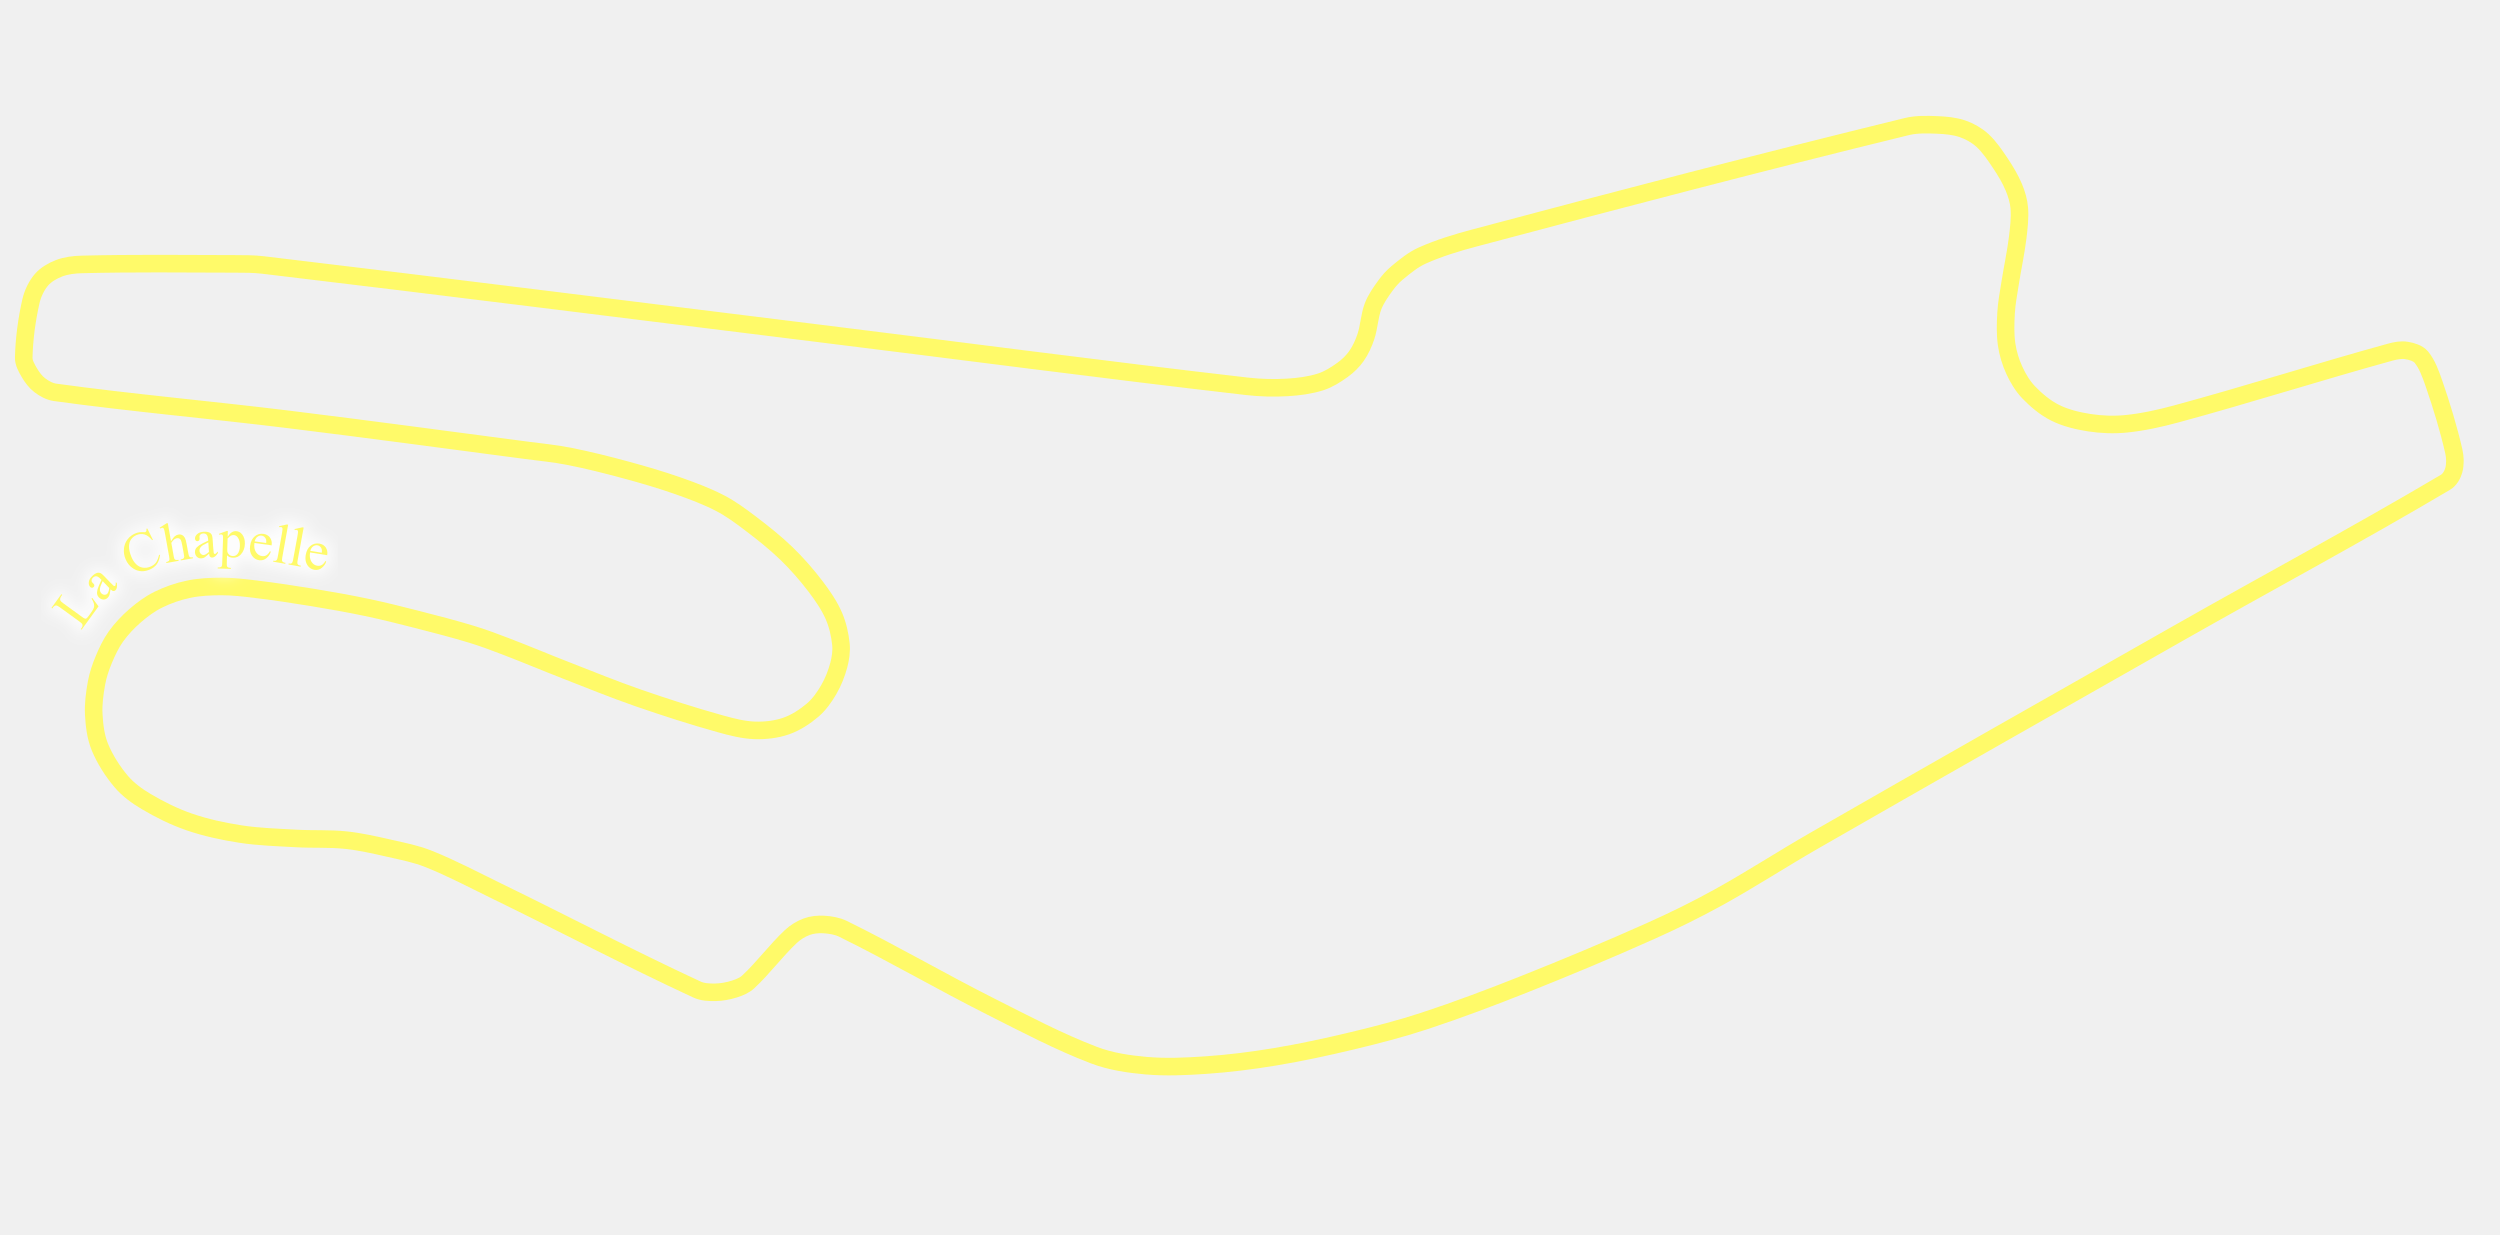
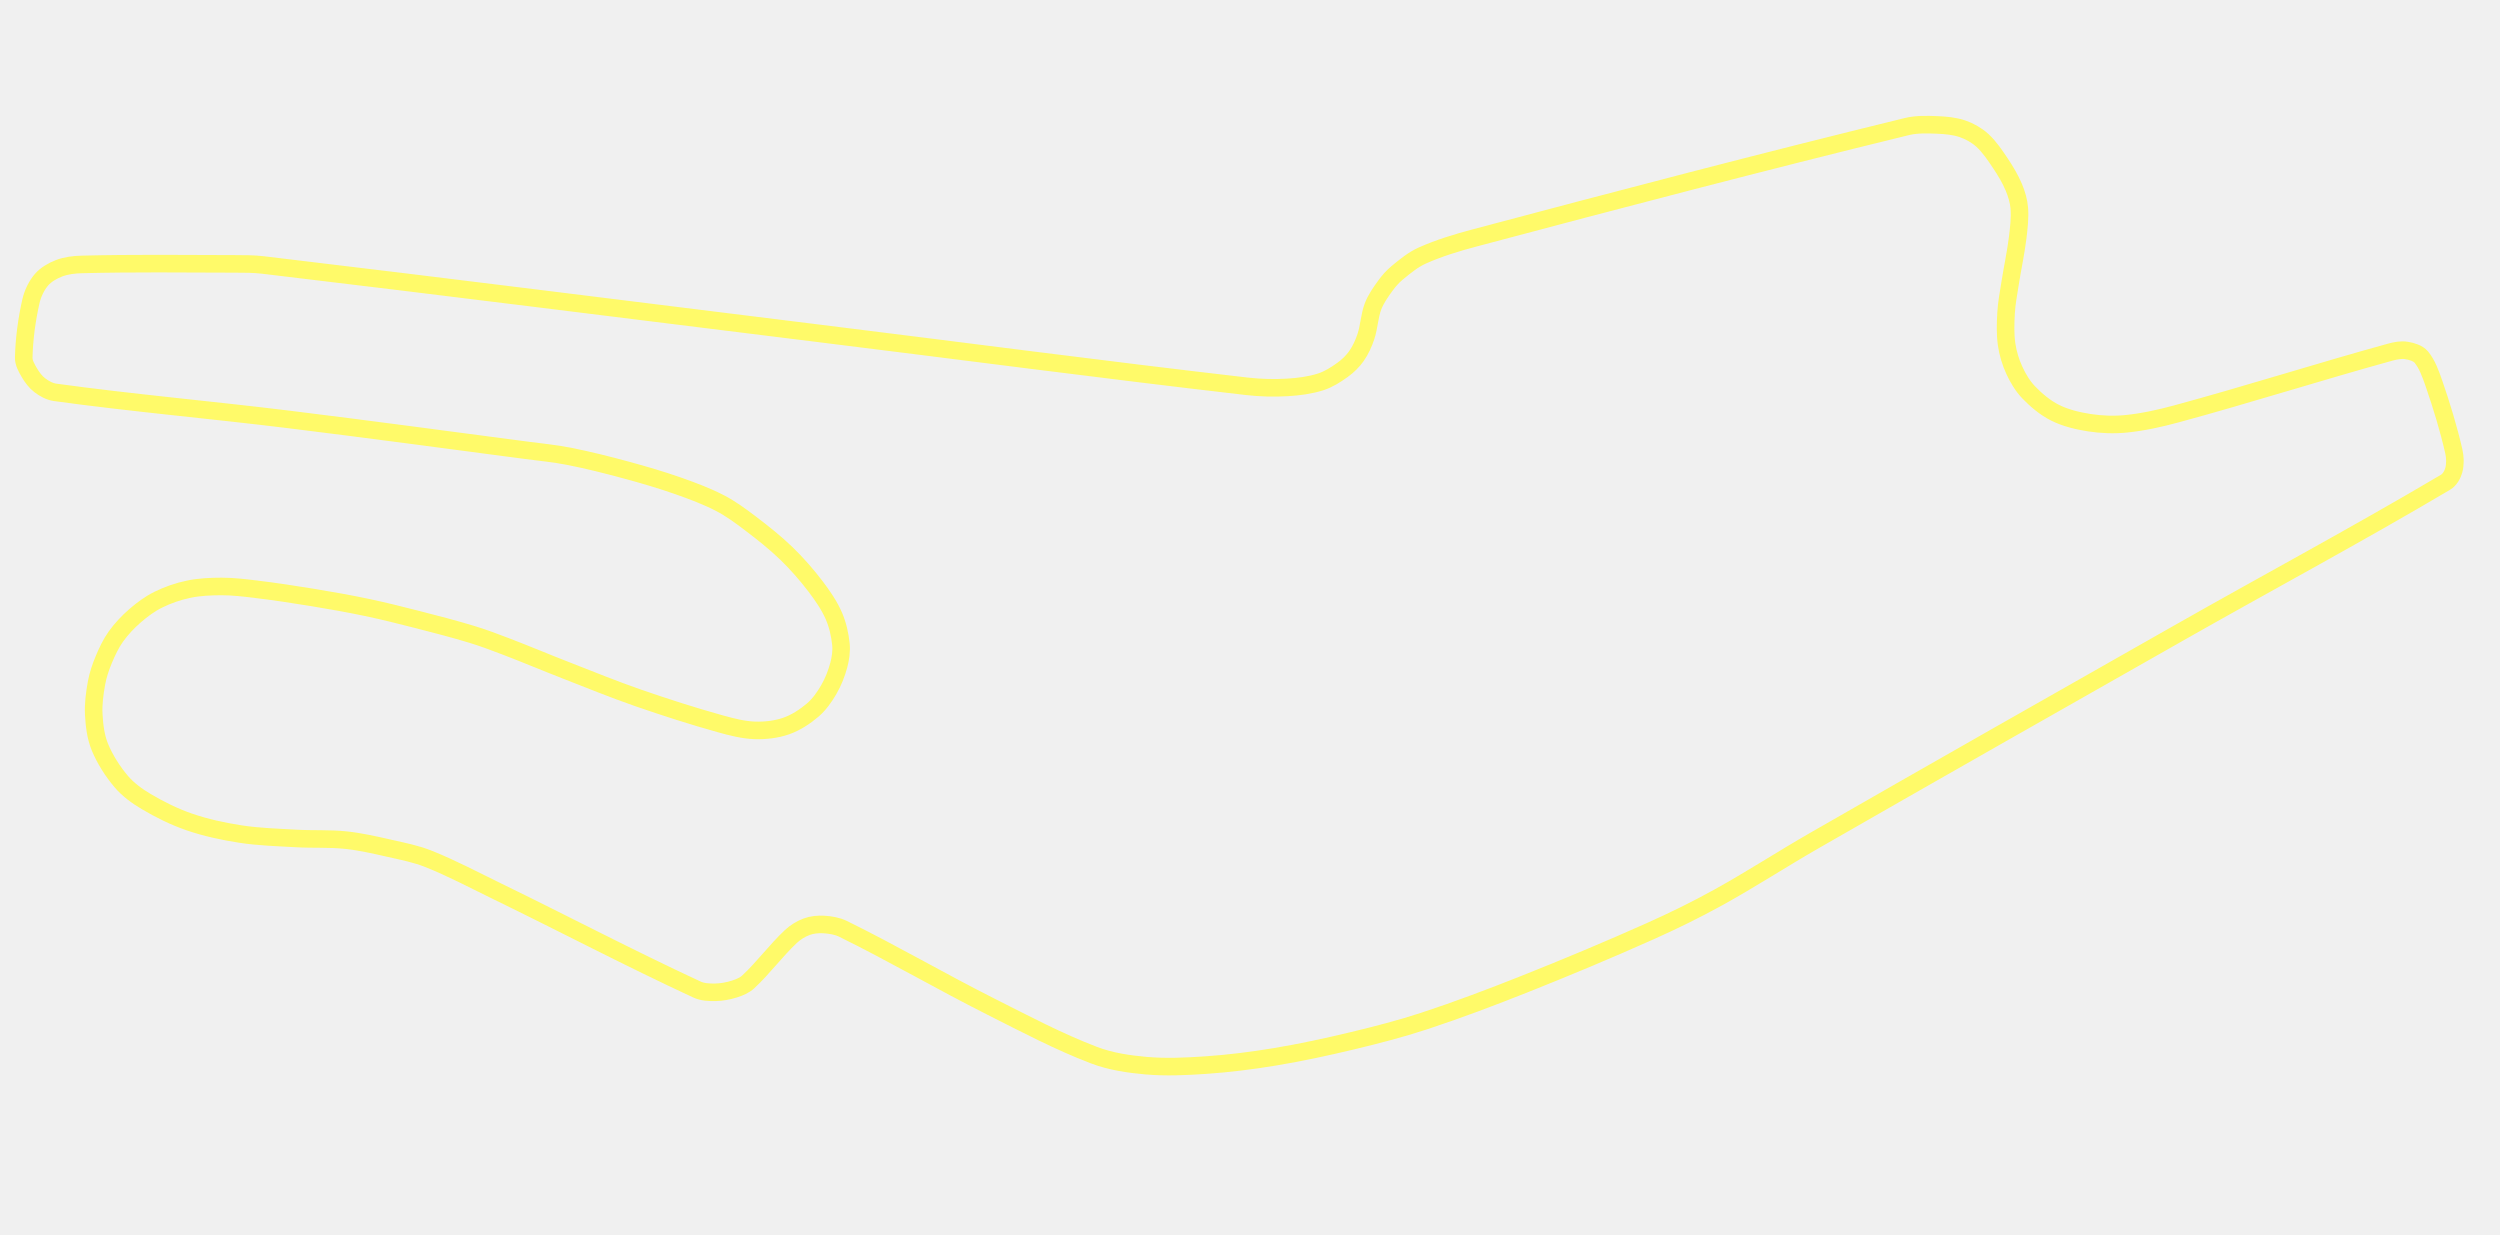
<svg xmlns="http://www.w3.org/2000/svg" xmlns:xlink="http://www.w3.org/1999/xlink" width="1422.958" height="702.55" id="svg3036" version="1.1">
  <defs id="defs3038">
    <filter color-interpolation-filters="sRGB" id="filter5277" x="-0.037" width="1.073" y="-0.167" height="1.333">
      <feGaussianBlur stdDeviation="4.59" id="feGaussianBlur5279" />
    </filter>
    <pattern xlink:href="#pattern4256" id="pattern4264" patternTransform="matrix(-0.7760302,9.7935943e-4,-9.7935943e-4,-0.7760302,-1599.831,380.49)" />
  </defs>
  <g id="layer1" transform="translate(408.6533,-153.925)">
    <use x="0" y="0" xlink:href="#text5802" id="use5842" style="stroke:white;stroke-width:5;stroke-miterlimit:4;stroke-dasharray:none;filter:url(#filter5277)" width="744.094" height="1052.362" />
    <path style="fill:none" d="m 831.093,514.411 c -69.108,39.232 -138.237,78.433 -207.146,118.01 -18.343,10.535 -36.105,22.108 -54.611,32.327 -12.566,6.939 -25.498,13.283 -38.604,19.145 -23.615,10.563 -47.515,20.571 -71.559,30.13 -18.85,7.494 -37.865,14.692 -57.122,21.028 -13.489,4.439 -27.301,7.986 -41.115,11.299 -14.538,3.487 -29.198,6.654 -43.94,9.102 -12.982,2.155 -26.111,3.811 -39.232,4.708 -11.36,0.777 -22.913,1.316 -34.21,0.314 -9.94,-0.881 -20.185,-2.415 -29.503,-5.963 -20.08,-7.646 -39.382,-17.901 -58.691,-27.619 -28.293,-14.24 -55.774,-30.318 -84.114,-44.254 -3.36,-1.652 -7.294,-2.287 -10.985,-2.511 -3.214,-0.195 -6.729,0.155 -9.73,1.255 -3.277,1.201 -6.52,3.214 -9.102,5.649 -8.508,8.026 -15.634,17.788 -24.167,25.736 -2.138,1.991 -5.069,3.201 -7.846,4.08 -3.5,1.108 -7.318,1.829 -10.985,1.883 -3.447,0.051 -7.199,-0.106 -10.357,-1.569 -38.167,-17.682 -75.669,-37.4 -113.616,-55.867 -13.003,-6.328 -25.852,-13.166 -39.232,-18.518 -7.021,-2.808 -14.575,-4.287 -21.97,-5.963 -8.298,-1.881 -16.665,-3.814 -25.109,-4.708 -9.342,-0.989 -18.844,-0.4 -28.247,-0.942 -10.579,-0.609 -21.255,-0.896 -31.7,-2.511 -9.852,-1.523 -19.79,-3.662 -29.189,-6.905 -8.491,-2.93 -16.764,-7.033 -24.481,-11.613 -5.151,-3.057 -10.279,-6.768 -14.124,-11.299 -4.943,-5.826 -9.35,-12.721 -12.24,-19.773 -2.341,-5.712 -3.131,-12.305 -3.452,-18.518 -0.306,-5.923 0.504,-12.033 1.569,-17.89 0.818,-4.5 2.318,-8.954 4.08,-13.182 1.9,-4.56 4.051,-9.177 6.905,-13.182 3.11,-4.364 6.933,-8.401 10.985,-11.927 4.003,-3.483 8.44,-6.755 13.182,-9.102 5.406,-2.675 11.349,-4.729 17.262,-5.963 6.118,-1.277 12.554,-1.569 18.831,-1.569 6.486,0 13.002,0.787 19.459,1.569 10.805,1.31 21.584,2.944 32.327,4.708 10.285,1.689 20.561,3.503 30.758,5.649 9.681,2.038 19.29,4.446 28.875,6.905 10.398,2.667 20.808,5.35 31.072,8.474 6.58,2.003 13.031,4.447 19.459,6.905 11.358,4.343 22.563,9.086 33.897,13.496 13.671,5.32 27.26,10.893 41.115,15.693 15.438,5.348 31.04,10.375 46.765,14.751 6.455,1.796 13.157,3.546 19.773,3.766 5.938,0.198 12.326,-0.55 17.89,-2.511 5.421,-1.91 10.683,-5.346 15.065,-9.102 3.673,-3.149 6.657,-7.399 9.102,-11.613 2.472,-4.261 4.373,-9.054 5.649,-13.81 1.026,-3.823 1.647,-8.008 1.255,-11.927 -0.55,-5.497 -1.857,-11.246 -4.08,-16.321 -2.589,-5.911 -6.415,-11.454 -10.357,-16.634 -5.055,-6.642 -10.629,-13.028 -16.634,-18.831 -6.444,-6.228 -13.563,-11.839 -20.715,-17.262 -5.403,-4.097 -10.951,-8.184 -16.948,-11.299 -7.499,-3.895 -15.542,-6.907 -23.539,-9.73 -9.788,-3.455 -19.792,-6.382 -29.816,-9.102 -10.795,-2.929 -21.676,-5.677 -32.641,-7.846 -8.075,-1.597 -16.31,-2.377 -24.481,-3.452 -45.081,-5.934 -90.143,-12.027 -135.272,-17.576 -44.216,-5.436 -88.768,-9.331 -132.762,-15.379 -3.189,-0.438 -6.287,-2.165 -8.788,-4.08 -2.417,-1.851 -4.419,-4.557 -5.963,-7.219 -1.49,-2.569 -3.207,-5.522 -3.139,-8.474 0.245,-10.544 1.726,-21.639 4.08,-32.013 0.993,-4.377 3.129,-8.906 5.963,-12.24 2.501,-2.942 6.383,-5.187 10.043,-6.591 3.977,-1.526 8.525,-2.088 12.868,-2.197 29.03,-0.728 58.172,-0.402 87.252,-0.314 5.339,0.016 10.705,-0.003 16.007,0.628 104.653,12.447 209.242,25.703 313.857,38.604 82.025,10.115 163.992,20.974 246.064,30.444 7.691,0.887 15.53,1.087 23.225,0.628 6.323,-0.378 12.855,-1.226 18.831,-3.139 4.485,-1.435 8.722,-4.134 12.554,-6.905 2.968,-2.146 5.755,-4.858 7.846,-7.846 2.302,-3.289 4.056,-7.146 5.336,-10.985 1.859,-5.576 2.002,-11.799 4.08,-17.262 1.583,-4.161 4.284,-7.979 6.905,-11.613 1.982,-2.748 4.288,-5.384 6.905,-7.533 4.392,-3.606 8.956,-7.404 14.124,-9.73 9.479,-4.266 19.684,-7.346 29.816,-10.043 81.828,-21.784 163.88,-43.318 246.064,-63.399 5.591,-1.366 11.534,-1.168 17.262,-0.942 4.839,0.192 9.912,0.652 14.437,2.197 4.053,1.384 8.135,3.702 11.299,6.591 4.055,3.702 7.255,8.555 10.357,13.182 2.861,4.266 5.554,8.783 7.533,13.496 1.579,3.761 2.83,7.876 3.139,11.927 0.424,5.575 -0.251,11.341 -0.942,16.948 -1.088,8.83 -3.035,17.56 -4.394,26.364 -0.838,5.424 -1.896,10.855 -2.197,16.321 -0.327,5.938 -0.53,12.041 0.314,17.89 0.726,5.031 2.273,10.138 4.394,14.751 2.064,4.488 4.75,9.006 8.16,12.554 4.332,4.507 9.493,8.827 15.065,11.613 5.936,2.968 12.838,4.623 19.459,5.649 6.875,1.066 14.095,1.33 21.028,0.628 9.596,-0.972 19.2,-3.109 28.561,-5.649 40.752,-11.06 81.088,-23.931 121.776,-35.152 2.937,-0.81 6.192,-1.409 9.102,-0.942 2.949,0.474 6.607,1.526 8.474,3.766 3.364,4.036 5.407,9.816 7.219,15.065 4.361,12.64 8.322,25.623 11.299,38.604 0.79,3.444 0.88,7.386 0,10.671 -0.689,2.573 -2.322,5.492 -4.708,6.905 -49.923,29.555 -101.54,57.226 -152.221,85.997 z" id="path3060" />
    <use x="0" y="0" xlink:href="#path3060" id="use3856" style="stroke:#fffa69;stroke-width:10;stroke-miterlimit:4;stroke-opacity:1;stroke-dasharray:none" width="744.094" height="1052.362" />
-     <g id="g6189">
-       <use style="stroke:white;stroke-width:5;stroke-miterlimit:4;stroke-dasharray:none;filter:url(#filter5277)" id="use5844" xlink:href="#text5810" y="0" x="0" width="744.094" height="1052.362" />
-       <g style="font-size:32px;font-style:normal;font-variant:normal;font-weight:normal;font-stretch:normal;text-align:center;line-height:100%;writing-mode:lr-tb;text-anchor:middle;color:#fffa69;fill:#fffa69;fill-opacity:1;fill-rule:nonzero;display:inline;overflow:visible;enable-background:accumulate;font-family:Times New Roman;-inkscape-font-specification:Times New Roman" id="text5810">
-         <path d="m -356.553,494.574 0.391,-0.353 3.588,4.845 -9.64,13.276 -0.468,-0.34 0.468,-0.645 c 0.526,-0.725 0.667,-1.415 0.421,-2.069 -0.141,-0.373 -0.701,-0.914 -1.678,-1.624 l -11.063,-8.033 c -1.07,-0.777 -1.826,-1.146 -2.267,-1.106 -0.61,0.059 -1.15,0.414 -1.621,1.063 l -0.468,0.645 -0.468,-0.34 5.637,-7.763 0.468,0.34 c -0.669,0.904 -1.049,1.604 -1.138,2.099 -0.089,0.495 -0.048,0.908 0.124,1.239 0.172,0.331 0.768,0.866 1.788,1.607 l 10.772,7.822 c 0.7,0.508 1.229,0.789 1.588,0.844 0.25,0.027 0.494,-0.034 0.732,-0.183 0.237,-0.15 0.757,-0.776 1.559,-1.881 l 0.909,-1.252 c 0.955,-1.315 1.528,-2.308 1.72,-2.98 0.192,-0.672 0.2,-1.406 0.025,-2.202 -0.175,-0.796 -0.634,-1.799 -1.378,-3.009 z" style="" id="path6298" />
-         <path d="m -345.747,489.351 c -0.275,1.836 -0.487,2.948 -0.635,3.335 -0.226,0.577 -0.568,1.086 -1.027,1.525 -0.715,0.685 -1.537,1.004 -2.468,0.958 -0.931,-0.046 -1.778,-0.467 -2.542,-1.264 -0.483,-0.504 -0.788,-1.048 -0.915,-1.633 -0.182,-0.807 -0.107,-1.802 0.224,-2.985 0.331,-1.183 1.074,-2.948 2.229,-5.296 l -0.389,-0.406 c -0.987,-1.03 -1.828,-1.581 -2.523,-1.651 -0.695,-0.07 -1.354,0.194 -1.979,0.792 -0.474,0.454 -0.727,0.942 -0.761,1.465 -0.041,0.53 0.097,0.96 0.414,1.291 l 0.65,0.633 c 0.332,0.346 0.499,0.698 0.502,1.055 0.003,0.357 -0.138,0.673 -0.424,0.947 -0.278,0.267 -0.599,0.387 -0.964,0.361 -0.364,-0.026 -0.708,-0.209 -1.033,-0.547 -0.62,-0.647 -0.858,-1.558 -0.715,-2.734 0.143,-1.176 0.812,-2.336 2.008,-3.482 0.918,-0.879 1.817,-1.446 2.7,-1.699 0.667,-0.192 1.344,-0.141 2.03,0.154 0.445,0.194 1.147,0.791 2.106,1.791 l 3.362,3.509 c 0.944,0.985 1.541,1.571 1.791,1.757 0.25,0.186 0.455,0.275 0.613,0.267 0.159,-0.008 0.294,-0.066 0.407,-0.174 0.12,-0.115 0.2,-0.243 0.24,-0.382 0.064,-0.249 0.106,-0.816 0.125,-1.699 l 0.605,0.632 c 0.239,1.935 -0.026,3.271 -0.793,4.006 -0.369,0.353 -0.784,0.506 -1.248,0.46 -0.463,-0.047 -0.994,-0.375 -1.592,-0.984 z m -0.703,-0.733 -3.773,-3.937 c -0.703,1.539 -1.13,2.562 -1.281,3.067 -0.277,0.9 -0.371,1.653 -0.28,2.259 0.09,0.606 0.341,1.123 0.751,1.552 0.519,0.542 1.111,0.836 1.777,0.883 0.666,0.047 1.209,-0.131 1.63,-0.534 0.572,-0.548 0.963,-1.644 1.175,-3.29 z" style="" id="path6300" />
-         <path d="m -324.817,454.711 3.198,6.473 -0.448,0.185 c -1.42,-1.746 -2.865,-2.829 -4.334,-3.248 -1.469,-0.419 -2.979,-0.308 -4.529,0.332 -1.3,0.537 -2.338,1.352 -3.115,2.445 -0.777,1.093 -1.168,2.486 -1.173,4.179 -0.005,1.693 0.436,3.613 1.323,5.759 0.732,1.771 1.65,3.19 2.755,4.255 1.105,1.065 2.371,1.709 3.798,1.93 1.427,0.222 2.873,0.031 4.336,-0.574 1.271,-0.525 2.28,-1.26 3.028,-2.206 0.748,-0.946 1.37,-2.468 1.867,-4.566 l 0.567,0.104 c -0.262,2.148 -0.881,3.897 -1.856,5.247 -0.975,1.35 -2.363,2.396 -4.163,3.14 -3.244,1.34 -6.254,1.175 -9.03,-0.496 -2.068,-1.242 -3.604,-3.076 -4.606,-5.502 -0.807,-1.954 -1.111,-3.931 -0.911,-5.929 0.2,-1.999 0.882,-3.765 2.046,-5.3 1.164,-1.534 2.655,-2.678 4.475,-3.429 1.415,-0.585 2.954,-0.815 4.618,-0.69 0.492,0.045 0.824,0.031 0.998,-0.04 0.26,-0.107 0.448,-0.292 0.565,-0.555 0.143,-0.363 0.172,-0.798 0.087,-1.304 z" style="" id="path6302" />
-         <path d="m -313.166,451.669 1.848,10.304 c 0.914,-1.455 1.672,-2.419 2.275,-2.892 0.603,-0.473 1.238,-0.77 1.904,-0.889 0.8,-0.143 1.526,-0.046 2.179,0.292 0.653,0.338 1.203,0.954 1.649,1.847 0.312,0.621 0.625,1.803 0.938,3.546 l 0.894,4.983 c 0.16,0.892 0.341,1.489 0.544,1.792 0.147,0.228 0.356,0.391 0.628,0.491 0.272,0.099 0.736,0.09 1.392,-0.027 l 0.099,0.554 -6.921,1.241 -0.099,-0.554 0.323,-0.058 c 0.656,-0.118 1.095,-0.299 1.315,-0.545 0.22,-0.246 0.347,-0.573 0.38,-0.981 0.001,-0.17 -0.07,-0.654 -0.213,-1.454 l -0.894,-4.983 c -0.276,-1.538 -0.536,-2.534 -0.782,-2.987 -0.245,-0.453 -0.564,-0.769 -0.956,-0.948 -0.392,-0.178 -0.834,-0.224 -1.326,-0.135 -0.502,0.09 -1.001,0.317 -1.497,0.681 -0.496,0.364 -1.05,1.019 -1.664,1.965 l 1.335,7.444 c 0.173,0.964 0.334,1.554 0.484,1.77 0.15,0.217 0.385,0.378 0.706,0.485 0.321,0.107 0.84,0.095 1.558,-0.033 l 0.099,0.554 -6.982,1.252 -0.099,-0.554 c 0.625,-0.112 1.1,-0.298 1.424,-0.557 0.187,-0.139 0.316,-0.364 0.387,-0.673 0.072,-0.309 0.028,-0.905 -0.13,-1.786 l -2.286,-12.75 c -0.289,-1.61 -0.505,-2.592 -0.648,-2.948 -0.143,-0.355 -0.306,-0.585 -0.489,-0.69 -0.183,-0.105 -0.408,-0.133 -0.674,-0.086 -0.215,0.039 -0.549,0.183 -1.002,0.434 l -0.312,-0.5 3.905,-2.478 z" style="" id="path6304" />
-         <path d="m -289.64,469.071 c -1.387,1.234 -2.262,1.952 -2.624,2.154 -0.543,0.298 -1.132,0.469 -1.766,0.513 -0.987,0.068 -1.824,-0.214 -2.509,-0.845 -0.686,-0.631 -1.066,-1.498 -1.142,-2.6 -0.048,-0.696 0.067,-1.31 0.343,-1.84 0.377,-0.736 1.072,-1.452 2.084,-2.148 1.012,-0.696 2.713,-1.575 5.104,-2.638 l -0.039,-0.561 c -0.098,-1.424 -0.391,-2.385 -0.88,-2.884 -0.489,-0.499 -1.164,-0.719 -2.027,-0.659 -0.655,0.045 -1.162,0.258 -1.522,0.637 -0.371,0.381 -0.54,0.799 -0.509,1.257 l 0.093,0.902 c 0.033,0.478 -0.064,0.855 -0.29,1.132 -0.226,0.277 -0.537,0.429 -0.932,0.456 -0.385,0.026 -0.708,-0.087 -0.971,-0.34 -0.263,-0.253 -0.41,-0.614 -0.443,-1.082 -0.061,-0.894 0.339,-1.746 1.202,-2.557 0.863,-0.811 2.121,-1.274 3.773,-1.387 1.268,-0.087 2.322,0.054 3.162,0.424 0.635,0.28 1.122,0.753 1.46,1.419 0.218,0.434 0.374,1.342 0.469,2.724 l 0.334,4.848 c 0.094,1.361 0.177,2.194 0.25,2.497 0.073,0.303 0.173,0.502 0.3,0.598 0.127,0.096 0.268,0.138 0.424,0.127 0.166,-0.011 0.309,-0.058 0.429,-0.139 0.209,-0.15 0.604,-0.558 1.184,-1.225 l 0.06,0.873 c -1.057,1.639 -2.115,2.495 -3.175,2.568 -0.509,0.035 -0.927,-0.114 -1.252,-0.446 -0.326,-0.333 -0.523,-0.925 -0.592,-1.776 z m -0.07,-1.013 -0.375,-5.44 c -1.526,0.732 -2.509,1.243 -2.948,1.534 -0.789,0.514 -1.344,1.032 -1.663,1.555 -0.319,0.523 -0.458,1.081 -0.417,1.673 0.051,0.748 0.318,1.354 0.799,1.817 0.481,0.463 1.012,0.674 1.594,0.634 0.79,-0.054 1.793,-0.646 3.01,-1.773 z" style="" id="path6306" />
-         <path d="m -284.025,457.766 4.463,-1.634 0.593,0.02 -0.111,3.342 c 0.781,-1.235 1.552,-2.093 2.313,-2.573 0.761,-0.48 1.553,-0.707 2.375,-0.679 1.437,0.048 2.615,0.65 3.536,1.806 1.131,1.413 1.66,3.224 1.586,5.431 -0.082,2.467 -0.858,4.484 -2.327,6.051 -1.21,1.283 -2.7,1.896 -4.47,1.837 -0.77,-0.026 -1.433,-0.157 -1.988,-0.394 -0.411,-0.17 -0.869,-0.498 -1.374,-0.984 l -0.145,4.357 c -0.033,0.979 0.007,1.603 0.118,1.872 0.111,0.269 0.312,0.487 0.604,0.653 0.292,0.166 0.828,0.262 1.609,0.288 l -0.019,0.578 -7.496,-0.249 0.019,-0.578 0.39,0.013 c 0.572,0.029 1.065,-0.064 1.479,-0.279 0.202,-0.108 0.361,-0.288 0.479,-0.539 0.118,-0.251 0.194,-0.898 0.229,-1.939 l 0.449,-13.524 c 0.031,-0.927 0.009,-1.516 -0.066,-1.769 -0.075,-0.253 -0.202,-0.444 -0.38,-0.575 -0.178,-0.131 -0.423,-0.202 -0.736,-0.212 -0.25,-0.008 -0.57,0.054 -0.96,0.187 z m 4.915,2.649 -0.177,5.341 c -0.038,1.156 -0.017,1.917 0.065,2.285 0.126,0.609 0.465,1.151 1.017,1.628 0.552,0.477 1.26,0.73 2.124,0.758 1.041,0.035 1.898,-0.343 2.57,-1.134 0.879,-1.034 1.35,-2.514 1.414,-4.44 0.073,-2.186 -0.35,-3.884 -1.269,-5.092 -0.639,-0.834 -1.417,-1.266 -2.333,-1.297 -0.5,-0.017 -0.998,0.092 -1.496,0.326 -0.381,0.175 -1.019,0.717 -1.914,1.625 z" style="" id="path6308" />
-         <path d="m -263.831,462.97 c -0.302,2.103 -0.021,3.825 0.845,5.165 0.866,1.34 1.995,2.107 3.388,2.3 0.929,0.129 1.771,-0.015 2.528,-0.43 0.757,-0.416 1.453,-1.21 2.09,-2.384 l 0.437,0.376 c -0.413,1.383 -1.221,2.583 -2.424,3.6 -1.203,1.016 -2.589,1.416 -4.157,1.198 -1.702,-0.236 -3.068,-1.101 -4.096,-2.595 -1.028,-1.494 -1.387,-3.36 -1.077,-5.599 0.336,-2.425 1.22,-4.229 2.652,-5.414 1.431,-1.184 3.086,-1.646 4.964,-1.386 1.589,0.22 2.822,0.925 3.698,2.114 0.876,1.189 1.193,2.66 0.949,4.414 z m 0.125,-0.898 6.562,0.91 c 0.074,-0.915 0.055,-1.57 -0.059,-1.964 -0.178,-0.614 -0.499,-1.121 -0.964,-1.522 -0.465,-0.401 -0.976,-0.64 -1.533,-0.717 -0.856,-0.119 -1.669,0.108 -2.437,0.679 -0.768,0.572 -1.291,1.443 -1.569,2.614 z" style="" id="path6310" />
-         <path d="m -244.651,452.563 -3.343,18.688 c -0.158,0.882 -0.198,1.478 -0.121,1.788 0.077,0.31 0.235,0.563 0.475,0.76 0.24,0.196 0.724,0.36 1.452,0.49 l -0.099,0.554 -6.906,-1.235 0.099,-0.554 c 0.646,0.116 1.099,0.128 1.359,0.037 0.26,-0.091 0.484,-0.279 0.672,-0.562 0.188,-0.284 0.36,-0.861 0.516,-1.733 l 2.289,-12.797 c 0.284,-1.589 0.423,-2.572 0.416,-2.949 -0.007,-0.377 -0.078,-0.646 -0.213,-0.808 -0.135,-0.162 -0.326,-0.265 -0.572,-0.309 -0.267,-0.048 -0.62,-0.026 -1.059,0.065 l -0.165,-0.585 4.507,-0.972 z" style="" id="path6312" />
-         <path d="m -235.812,454.198 -3.438,18.67 c -0.162,0.881 -0.206,1.477 -0.13,1.787 0.075,0.31 0.232,0.564 0.471,0.762 0.239,0.198 0.722,0.363 1.45,0.497 l -0.102,0.553 -6.9,-1.27 0.102,-0.553 c 0.645,0.119 1.098,0.133 1.358,0.044 0.26,-0.09 0.485,-0.276 0.675,-0.559 0.19,-0.283 0.365,-0.86 0.525,-1.73 l 2.354,-12.785 c 0.292,-1.588 0.436,-2.57 0.431,-2.947 -0.005,-0.377 -0.074,-0.647 -0.209,-0.809 -0.134,-0.162 -0.324,-0.266 -0.57,-0.312 -0.266,-0.049 -0.62,-0.029 -1.059,0.059 l -0.162,-0.586 4.512,-0.949 z" style="" id="path6314" />
-         <path d="m -232.168,468.382 c -0.346,2.097 -0.101,3.824 0.736,5.182 0.837,1.358 1.95,2.148 3.339,2.371 0.926,0.148 1.771,0.023 2.537,-0.377 0.766,-0.4 1.479,-1.179 2.139,-2.339 l 0.429,0.385 c -0.442,1.375 -1.275,2.557 -2.499,3.548 -1.224,0.991 -2.618,1.361 -4.181,1.11 -1.697,-0.272 -3.044,-1.166 -4.041,-2.681 -0.997,-1.515 -1.316,-3.389 -0.959,-5.621 0.387,-2.417 1.309,-4.203 2.765,-5.357 1.456,-1.154 3.12,-1.581 4.992,-1.281 1.584,0.254 2.801,0.984 3.652,2.191 0.851,1.207 1.136,2.685 0.856,4.433 z m 0.143,-0.895 6.542,1.048 c 0.094,-0.913 0.088,-1.568 -0.018,-1.965 -0.165,-0.617 -0.475,-1.131 -0.932,-1.542 -0.456,-0.411 -0.962,-0.661 -1.518,-0.75 -0.854,-0.137 -1.671,0.073 -2.451,0.628 -0.78,0.555 -1.321,1.416 -1.624,2.58 z" style="" id="path6316" />
-       </g>
-     </g>
  </g>
</svg>
